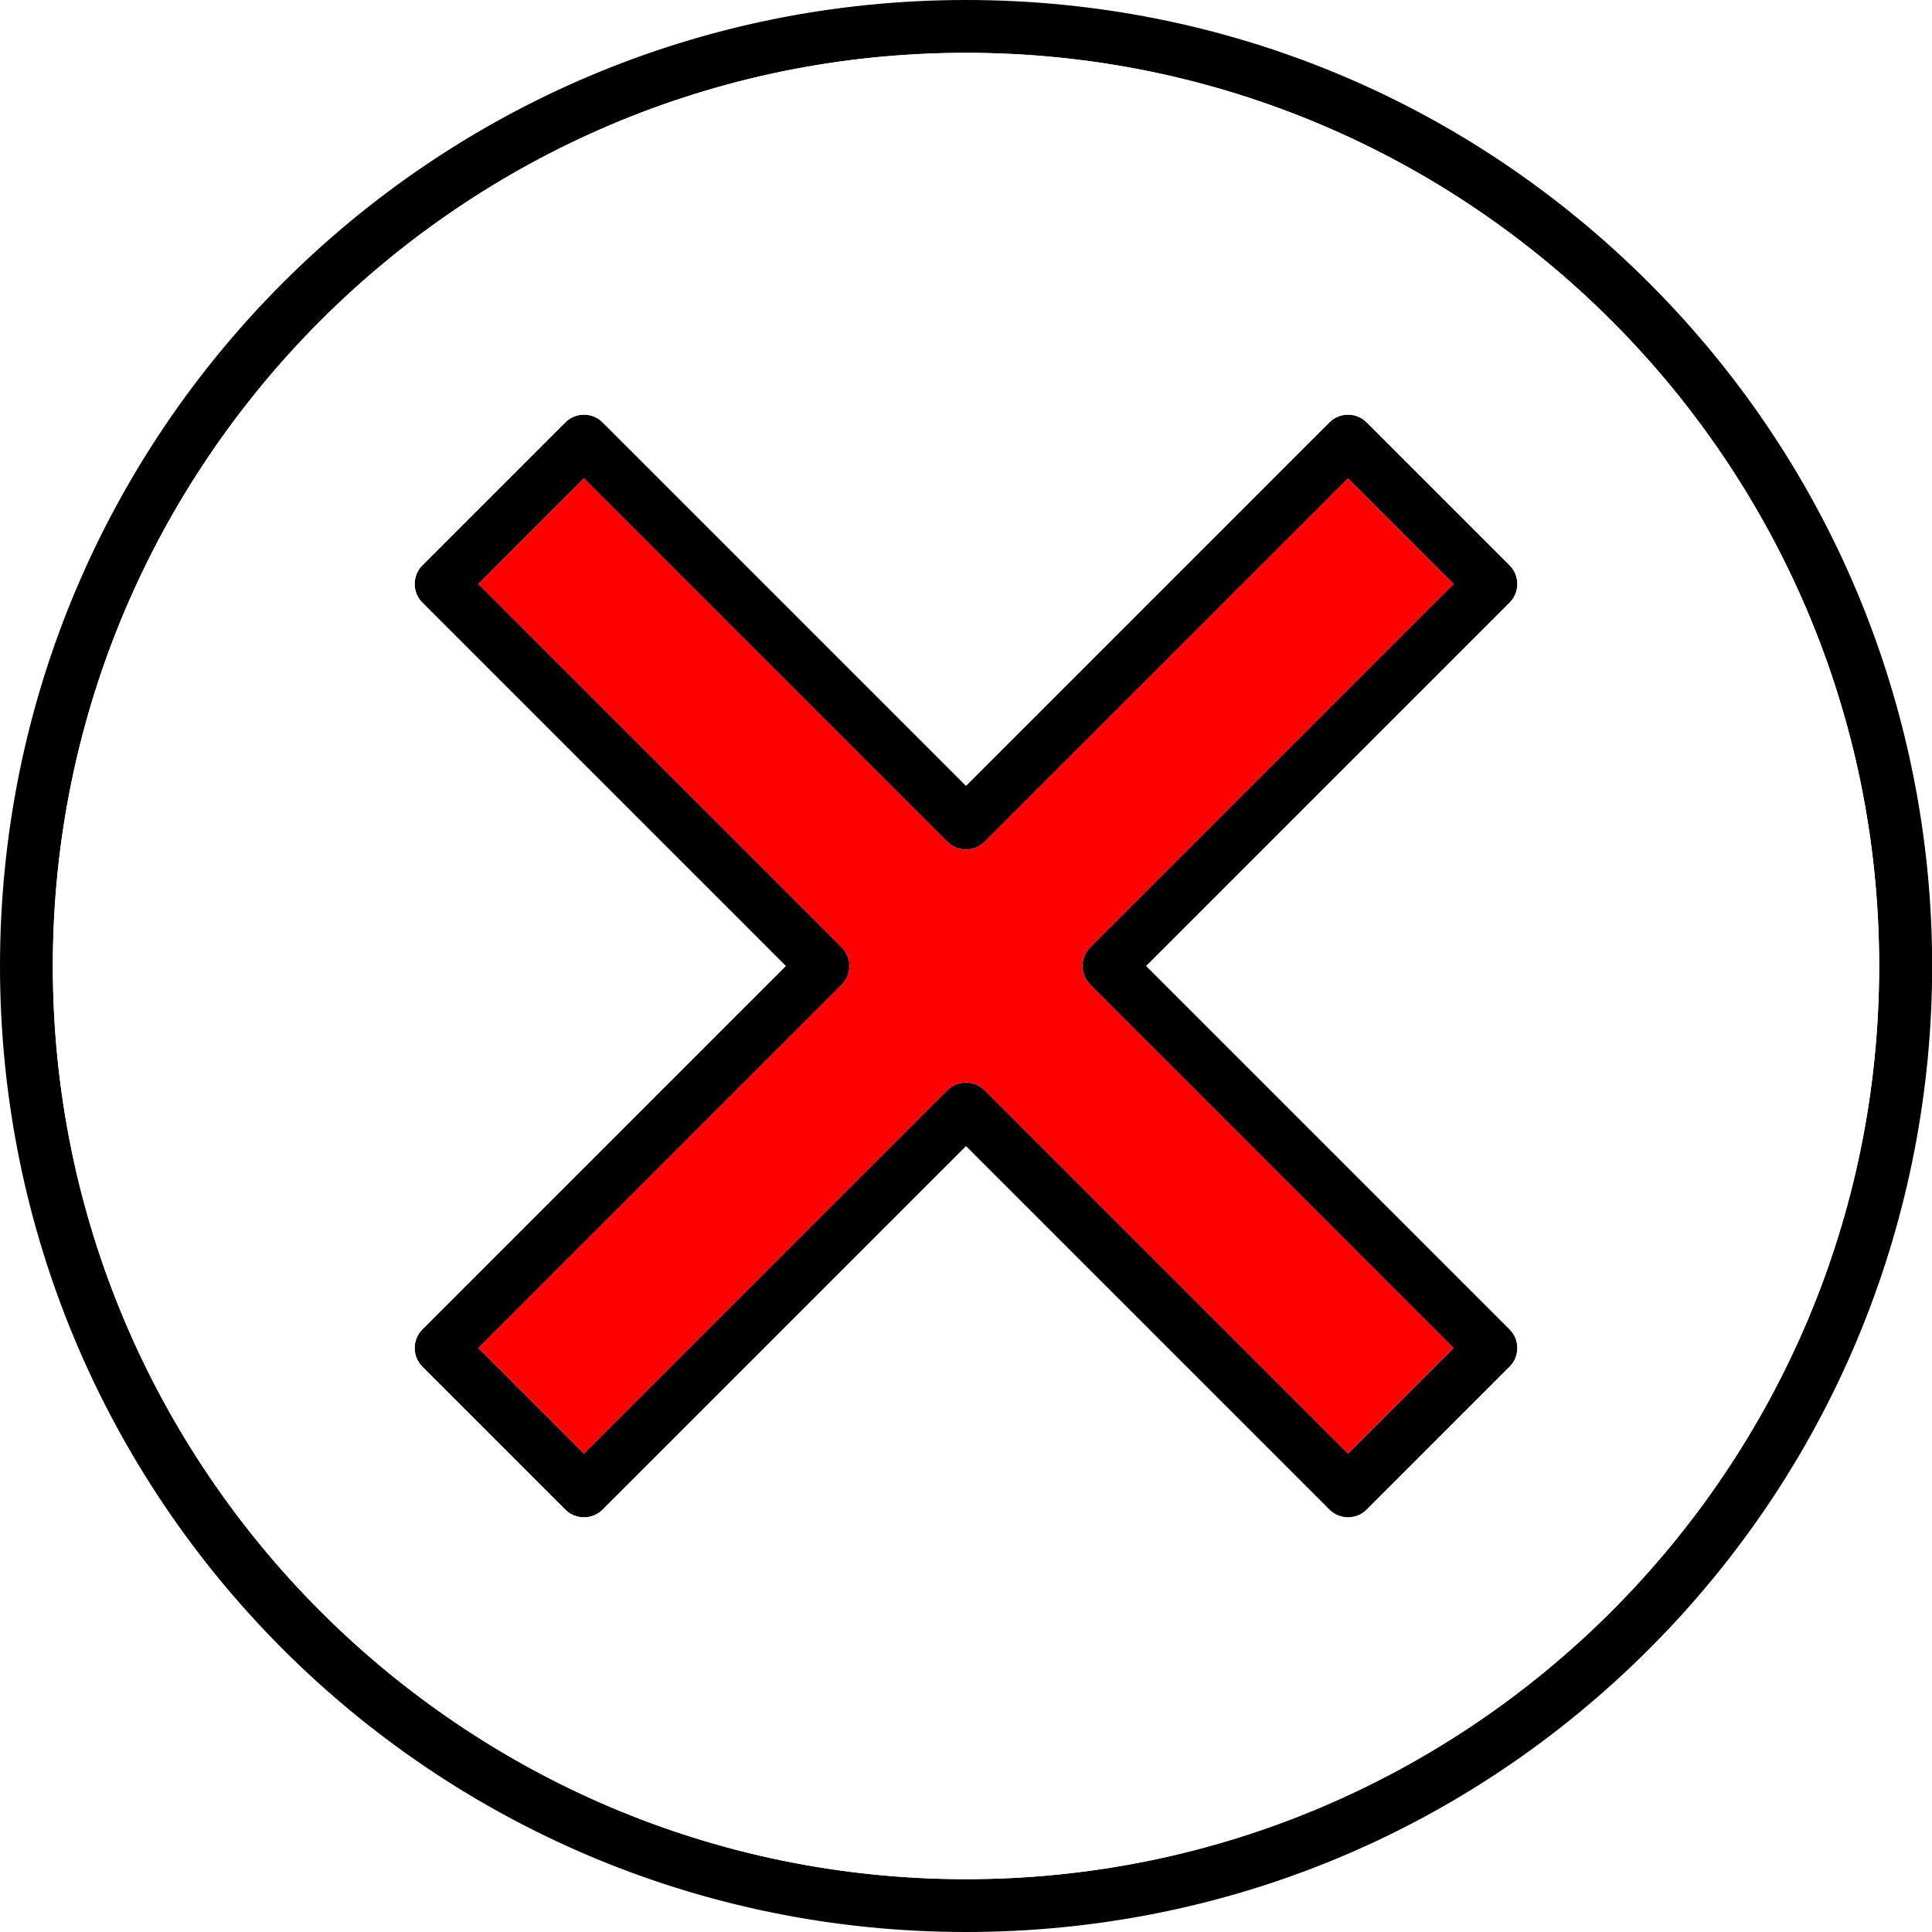
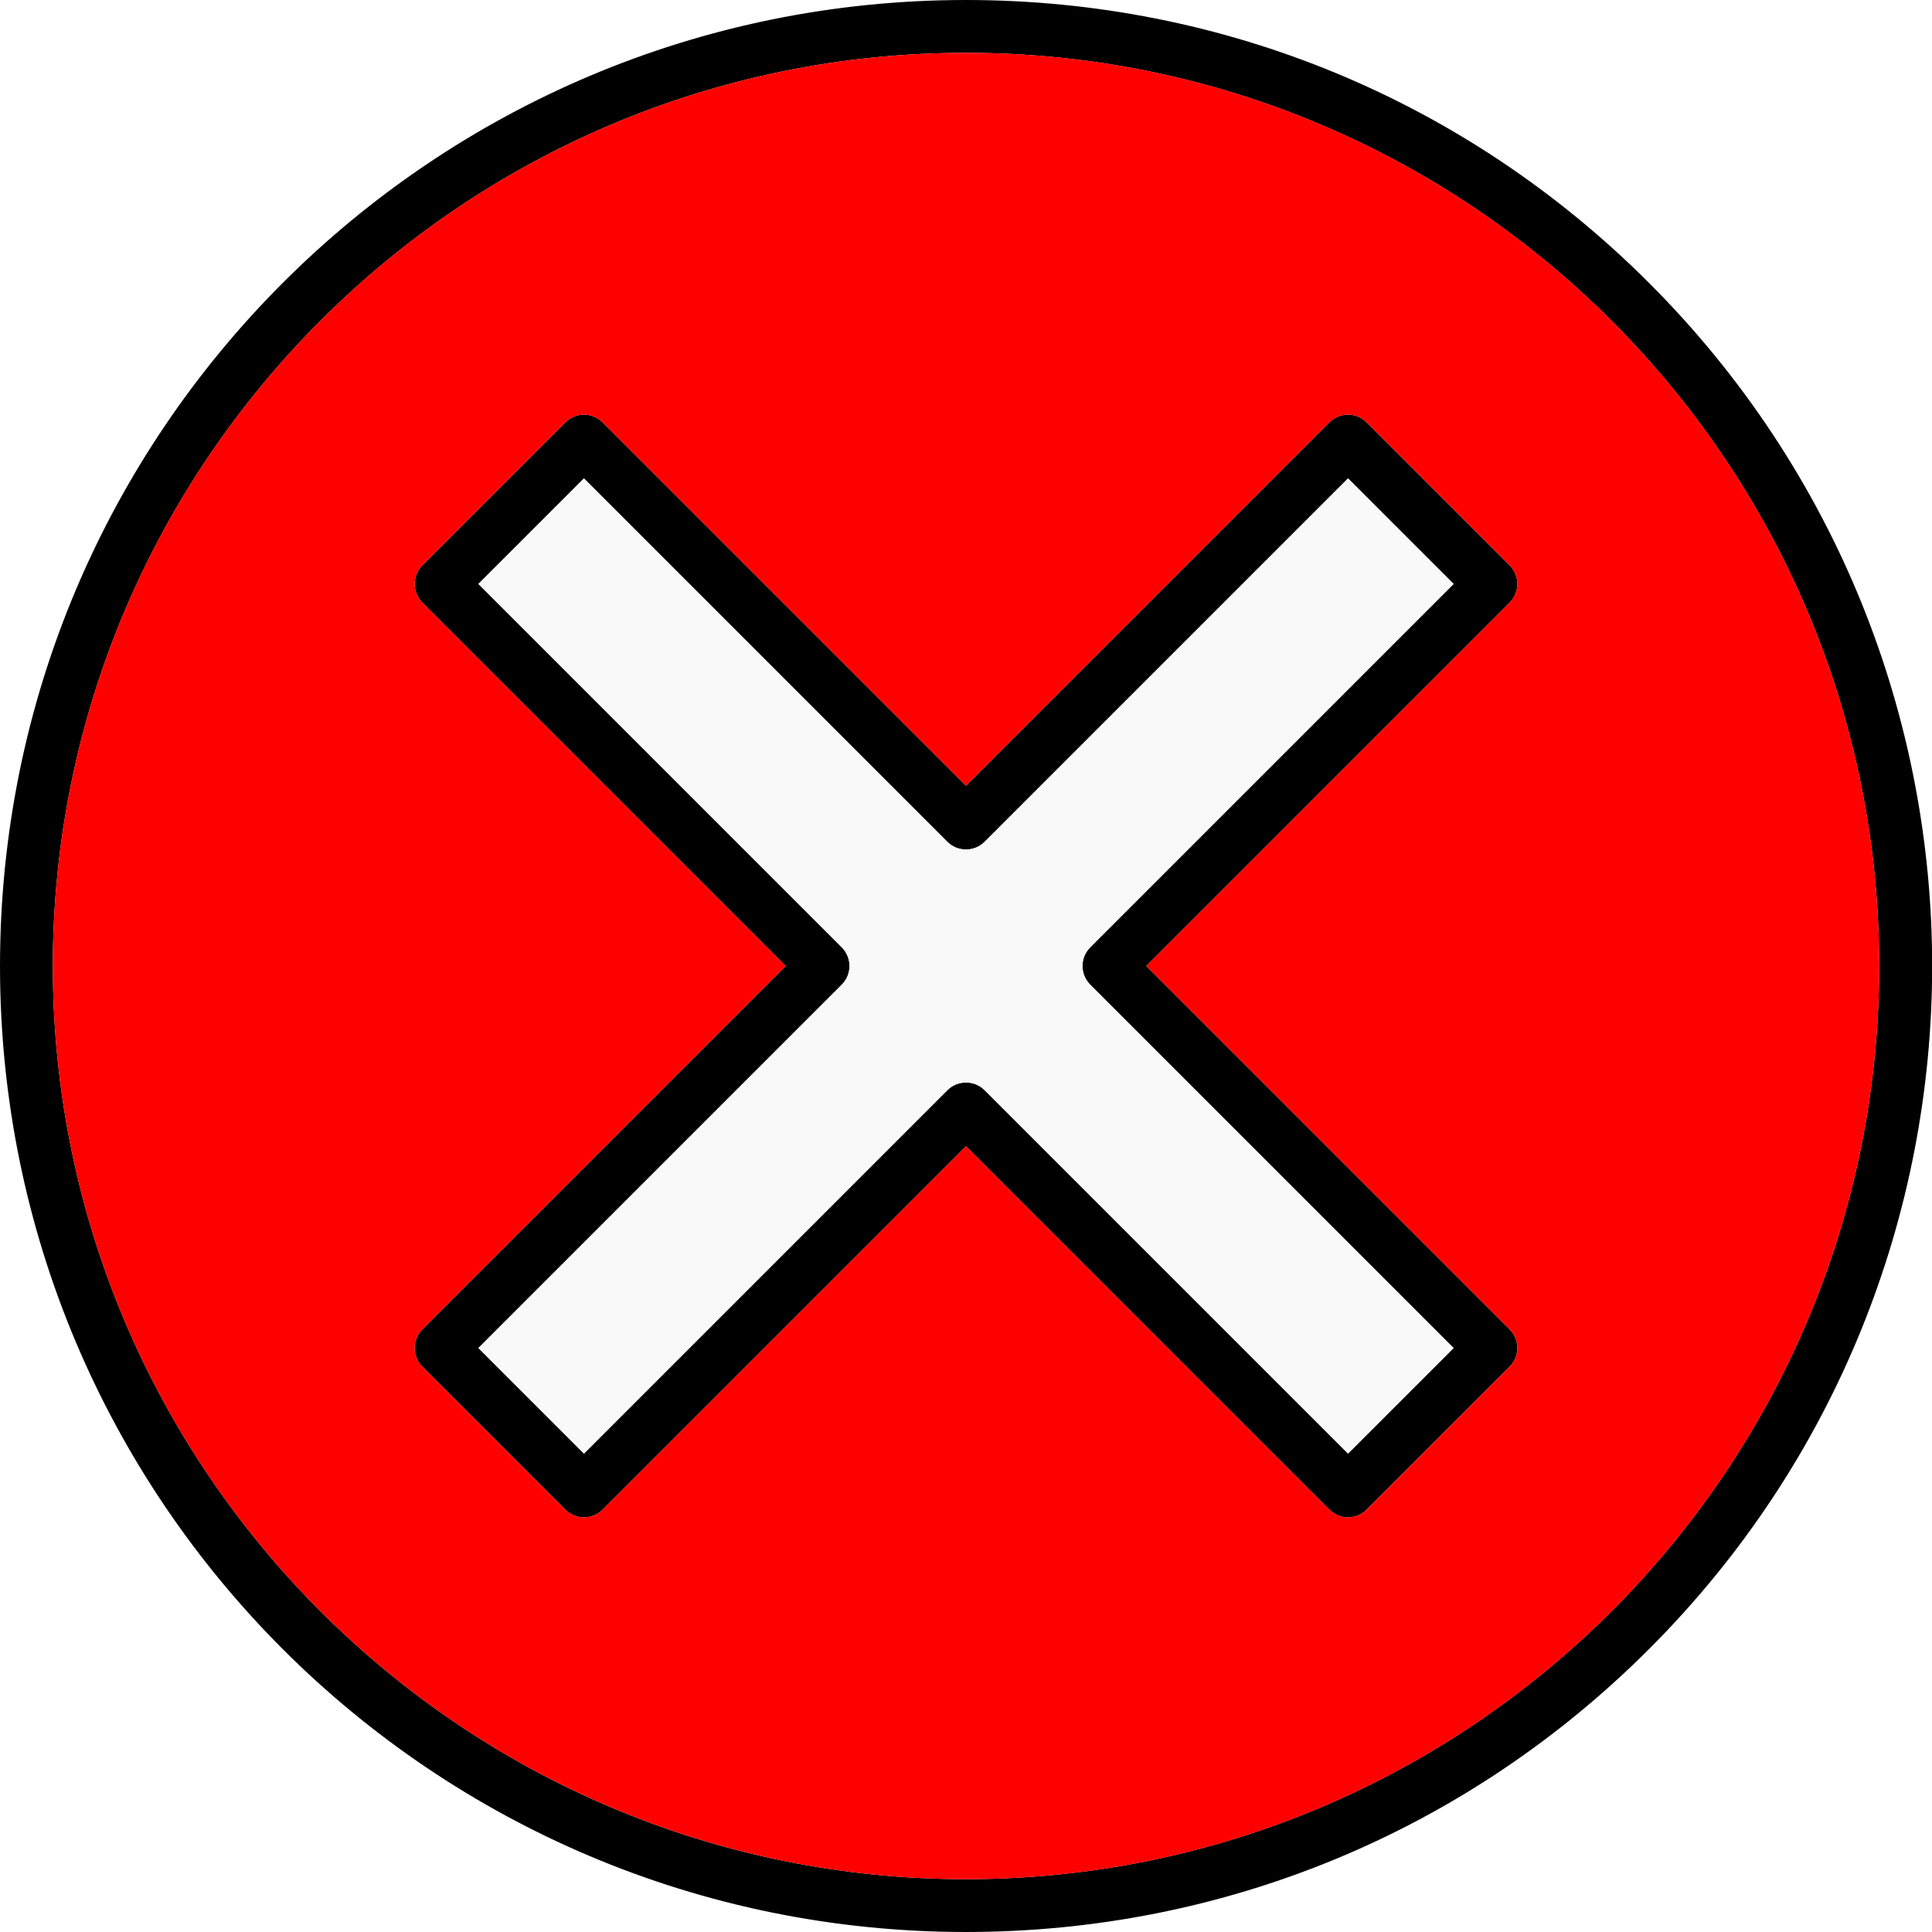
<svg xmlns="http://www.w3.org/2000/svg" xml:space="preserve" width="512px" height="512px" style="shape-rendering:geometricPrecision; text-rendering:geometricPrecision; image-rendering:optimizeQuality; fill-rule:evenodd; clip-rule:evenodd" viewBox="0 0 512 512">
  <defs>
    <style type="text/css">
   
    .fil1 {fill:#F9F9F9}
    .fil0 {fill:#52ABB3}
    .fil2 {fill:#AADDE3}
   
  </style>
  </defs>
  <g id="Layer_x0020_1">
    <path class="fil0" d="M357.242 402.112c-1.792,0 -3.583,-0.684 -4.949,-2.052l-96.293 -96.291 -96.292 96.292c-2.733,2.733 -7.167,2.734 -9.9,0l-37.87 -37.87c-2.733,-2.733 -2.733,-7.165 0,-9.898l96.292 -96.294 -96.292 -96.292c-2.733,-2.734 -2.733,-7.166 0,-9.899l37.87 -37.87c2.733,-2.733 7.166,-2.733 9.899,0l96.293 96.292 96.293 -96.293c2.732,-2.733 7.166,-2.733 9.898,0l37.87 37.87c2.732,2.732 2.732,7.169 0,9.9l-96.292 96.292 96.292 96.293c2.734,2.733 2.734,7.165 0,9.898l-37.869 37.87c-1.368,1.369 -3.159,2.052 -4.95,2.052zm-101.242 109.887c-141.465,0 -255.999,-114.533 -255.999,-255.999 0,-141.463 114.533,-255.999 255.999,-255.999 68.379,0 132.665,26.629 181.017,74.98 100.031,100.029 100.029,262.008 0,362.037 -48.352,48.352 -112.639,74.98 -181.017,74.98zm0 -497.998c-133.439,0 -241.999,108.56 -241.999,241.999 0,133.438 108.56,241.999 241.999,241.999 133.437,0 241.998,-108.561 241.998,-241.999 0,-133.439 -108.56,-241.999 -241.998,-241.999zm0 272.87c1.791,0 3.582,0.684 4.949,2.05l96.293 96.292 27.971 -27.971 -96.292 -96.292c-2.734,-2.734 -2.734,-7.166 0,-9.899l96.292 -96.292 -27.971 -27.971 -96.293 96.292c-2.732,2.733 -7.166,2.733 -9.898,0l-96.293 -96.292 -27.97 27.97 96.291 96.292c2.734,2.734 2.734,7.166 0,9.899l-96.292 96.292 27.971 27.971 96.293 -96.292c1.365,-1.365 3.157,-2.049 4.949,-2.049z" id="id_101" style="fill: rgb(0, 0, 0);" />
-     <path class="fil1" d="M260.949 288.921l96.293 96.292 27.971 -27.971 -96.292 -96.292c-2.734,-2.734 -2.734,-7.166 0,-9.899l96.292 -96.292 -27.971 -27.971 -96.293 96.292c-2.732,2.733 -7.166,2.733 -9.898,0l-96.293 -96.292 -27.97 27.97 96.291 96.292c2.734,2.734 2.734,7.166 0,9.899l-96.292 96.292 27.971 27.971 96.293 -96.292c1.365,-1.365 3.157,-2.049 4.949,-2.049 1.791,0 3.582,0.684 4.949,2.05z" id="id_102" style="fill: rgb(255, 0, 0);" />
-     <path class="fil2" d="M256 208.231l96.293 -96.293c2.732,-2.733 7.166,-2.733 9.898,0l37.87 37.87c2.732,2.732 2.732,7.169 0,9.9l-96.292 96.292 96.292 96.293c2.734,2.733 2.734,7.165 0,9.898l-37.869 37.87c-1.368,1.369 -3.159,2.052 -4.95,2.052 -1.792,0 -3.583,-0.684 -4.949,-2.052l-96.293 -96.291 -96.292 96.292c-2.733,2.733 -7.167,2.734 -9.9,0l-37.87 -37.87c-2.733,-2.733 -2.733,-7.165 0,-9.898l96.292 -96.294 -96.292 -96.292c-2.733,-2.734 -2.733,-7.166 0,-9.899l37.87 -37.87c2.733,-2.733 7.166,-2.733 9.899,0l96.293 96.292zm241.998 47.769c0,-133.439 -108.56,-241.999 -241.998,-241.999 -133.439,0 -241.999,108.56 -241.999,241.999 0,133.438 108.56,241.999 241.999,241.999 133.437,0 241.998,-108.561 241.998,-241.999z" id="id_103" style="fill: rgb(255, 255, 255);" />
+     <path class="fil1" d="M260.949 288.921l96.293 96.292 27.971 -27.971 -96.292 -96.292c-2.734,-2.734 -2.734,-7.166 0,-9.899l96.292 -96.292 -27.971 -27.971 -96.293 96.292c-2.732,2.733 -7.166,2.733 -9.898,0l-96.293 -96.292 -27.97 27.97 96.291 96.292c2.734,2.734 2.734,7.166 0,9.899l-96.292 96.292 27.971 27.971 96.293 -96.292c1.365,-1.365 3.157,-2.049 4.949,-2.049 1.791,0 3.582,0.684 4.949,2.05z" id="id_102" />
+     <path class="fil2" d="M256 208.231l96.293 -96.293c2.732,-2.733 7.166,-2.733 9.898,0l37.87 37.87c2.732,2.732 2.732,7.169 0,9.9l-96.292 96.292 96.292 96.293c2.734,2.733 2.734,7.165 0,9.898l-37.869 37.87c-1.368,1.369 -3.159,2.052 -4.95,2.052 -1.792,0 -3.583,-0.684 -4.949,-2.052l-96.293 -96.291 -96.292 96.292c-2.733,2.733 -7.167,2.734 -9.9,0l-37.87 -37.87c-2.733,-2.733 -2.733,-7.165 0,-9.898l96.292 -96.294 -96.292 -96.292c-2.733,-2.734 -2.733,-7.166 0,-9.899l37.87 -37.87c2.733,-2.733 7.166,-2.733 9.899,0l96.293 96.292zm241.998 47.769c0,-133.439 -108.56,-241.999 -241.998,-241.999 -133.439,0 -241.999,108.56 -241.999,241.999 0,133.438 108.56,241.999 241.999,241.999 133.437,0 241.998,-108.561 241.998,-241.999z" id="id_103" style="fill: rgb(255, 0, 0);" />
  </g>
</svg>
